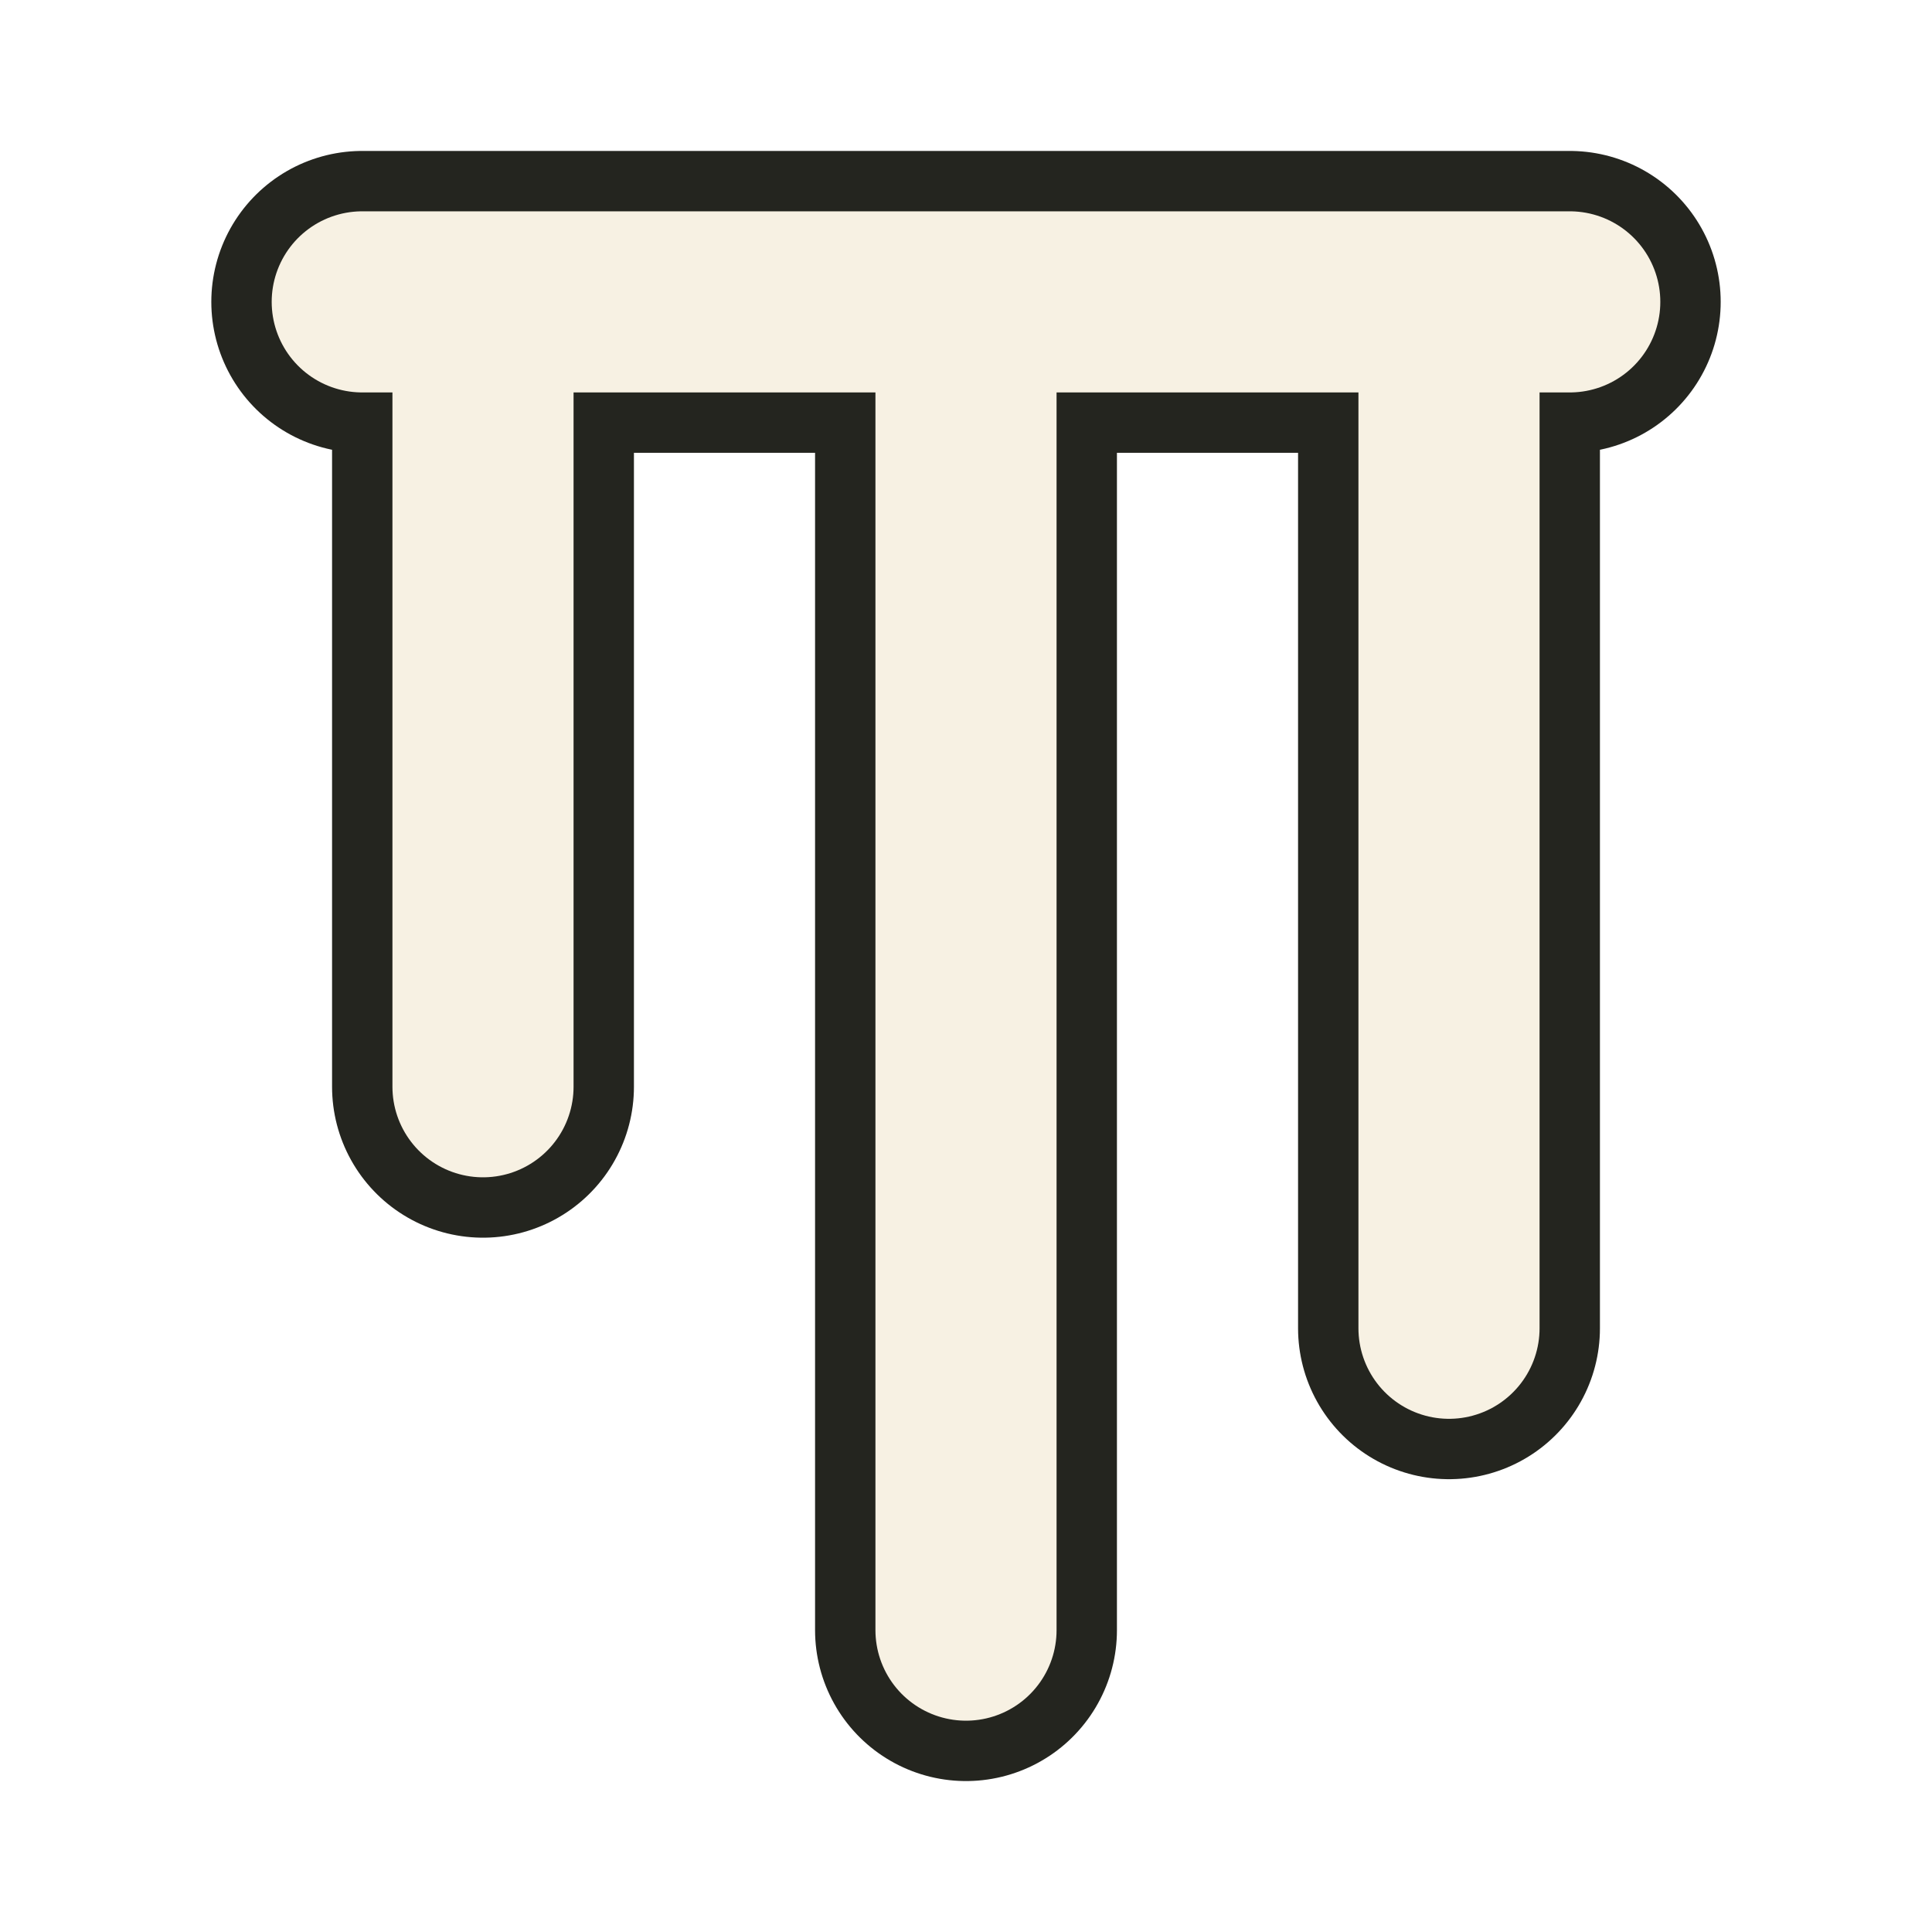
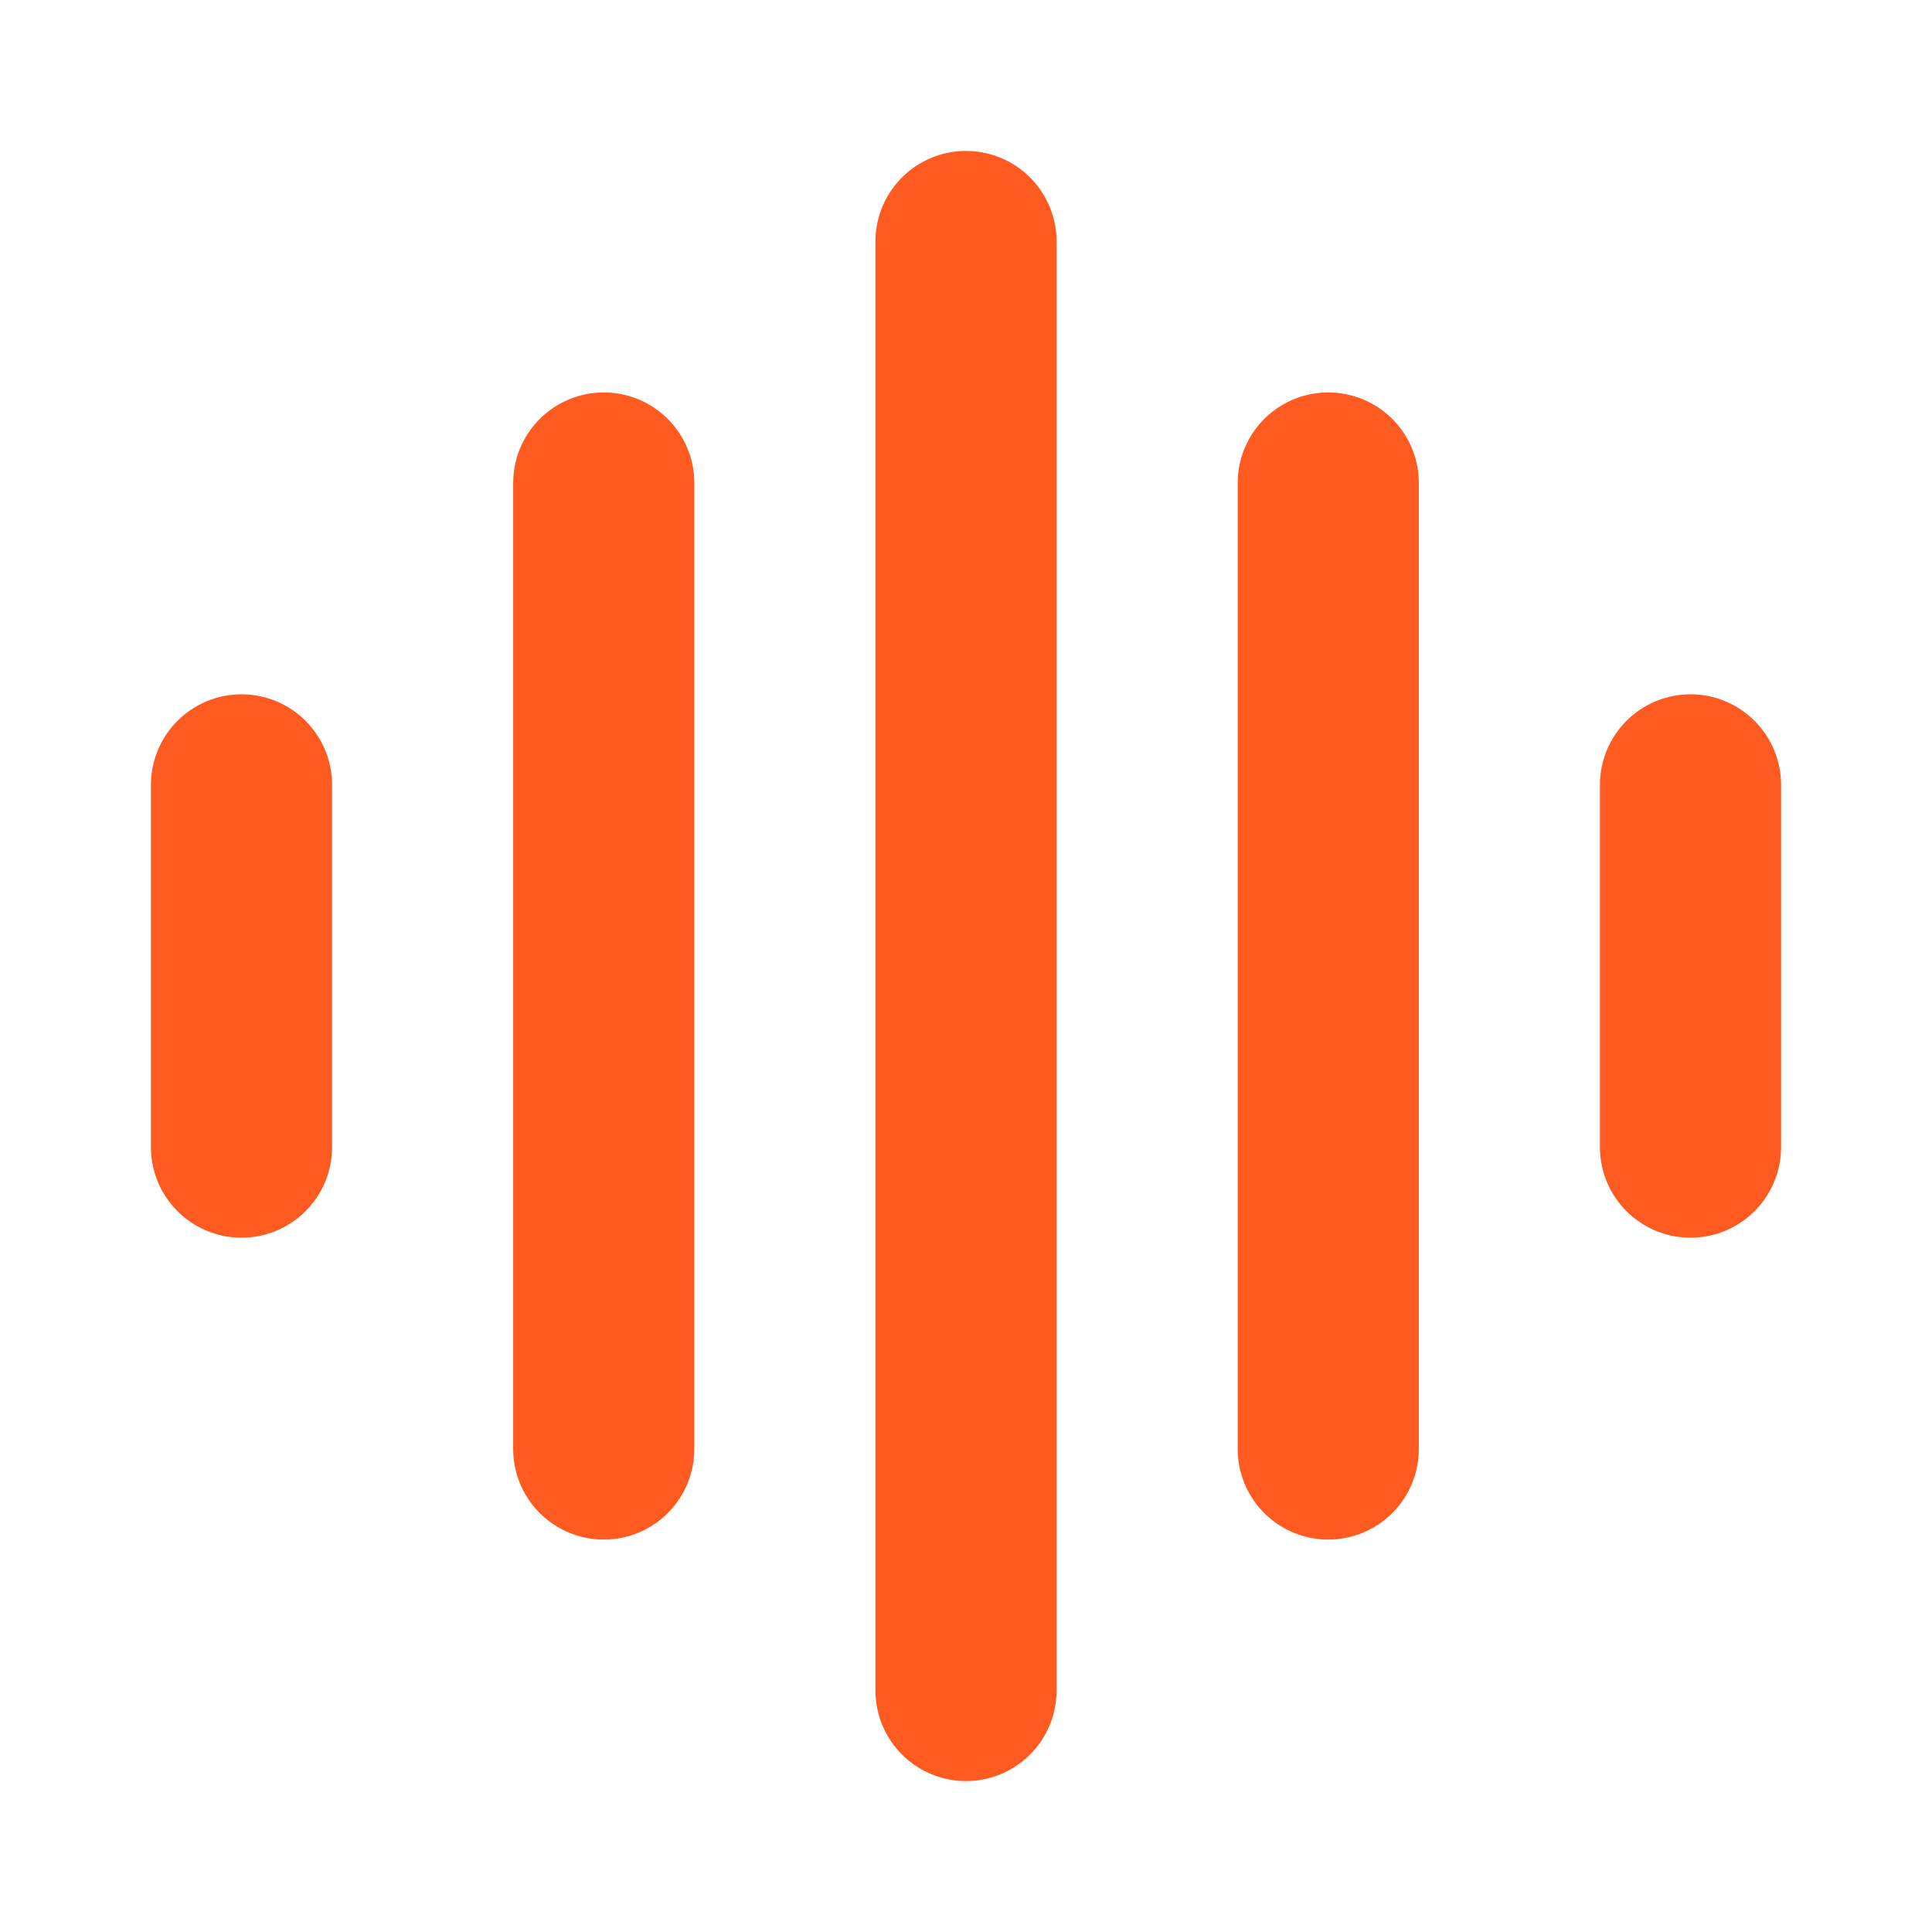
<svg xmlns="http://www.w3.org/2000/svg" width="32" height="32" viewBox="0 0 32 32">
-   <path d="M6 5h20M8 5v13M16 5v22M24 5v17" fill="none" stroke="#24251f" stroke-width="5" stroke-linecap="round" />
-   <path d="M6 5h20M8 5v13M16 5v22M24 5v17" fill="none" stroke="#f7f1e3" stroke-width="3" stroke-linecap="round" />
+   <path d="M4 13v6M10 8v16M16 4v24M22 8v16M28 13v6" fill="none" stroke="#ff5a1f" stroke-width="3" stroke-linecap="round" />
</svg>
